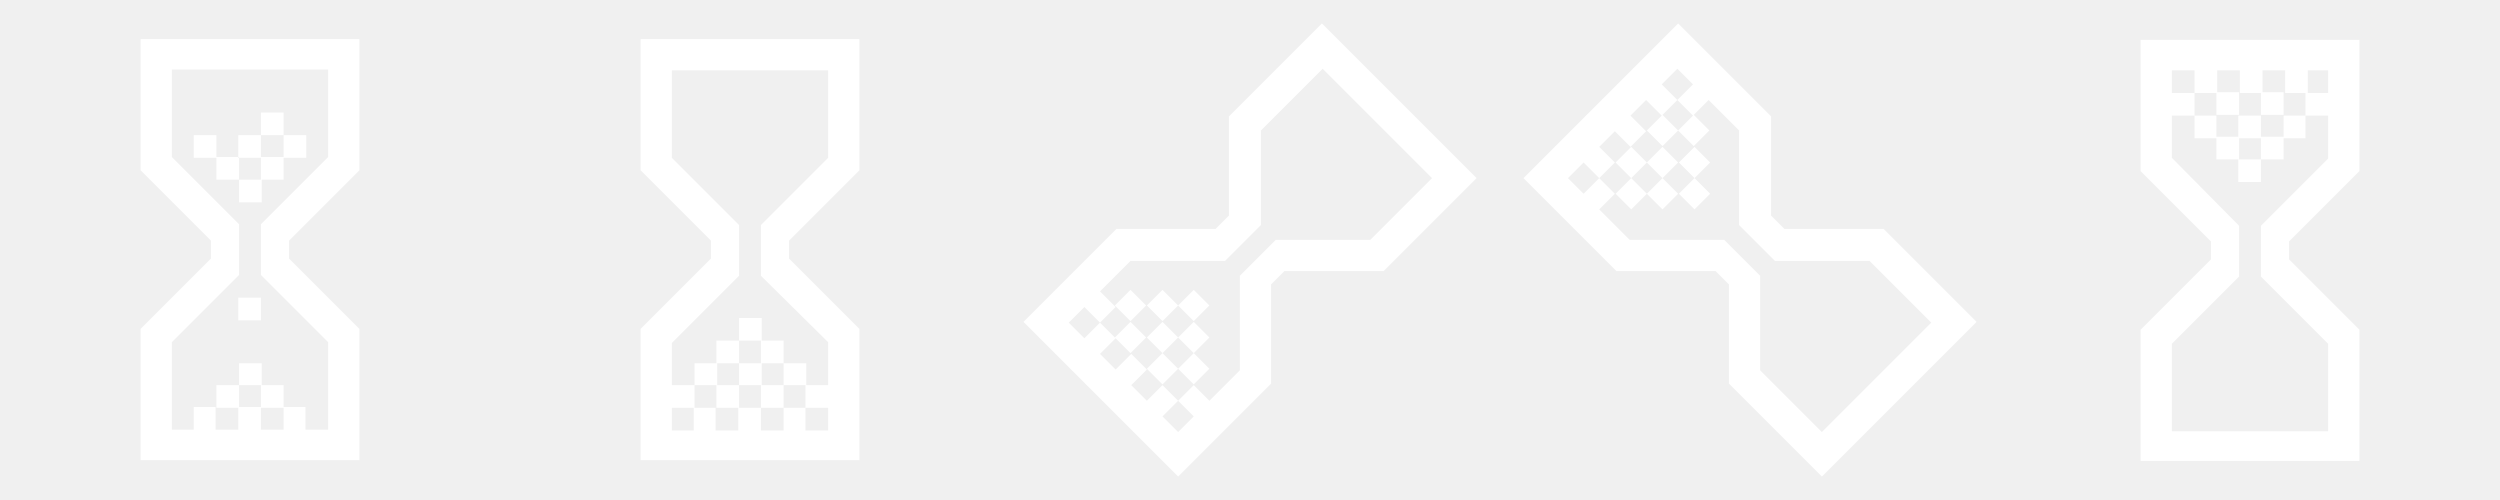
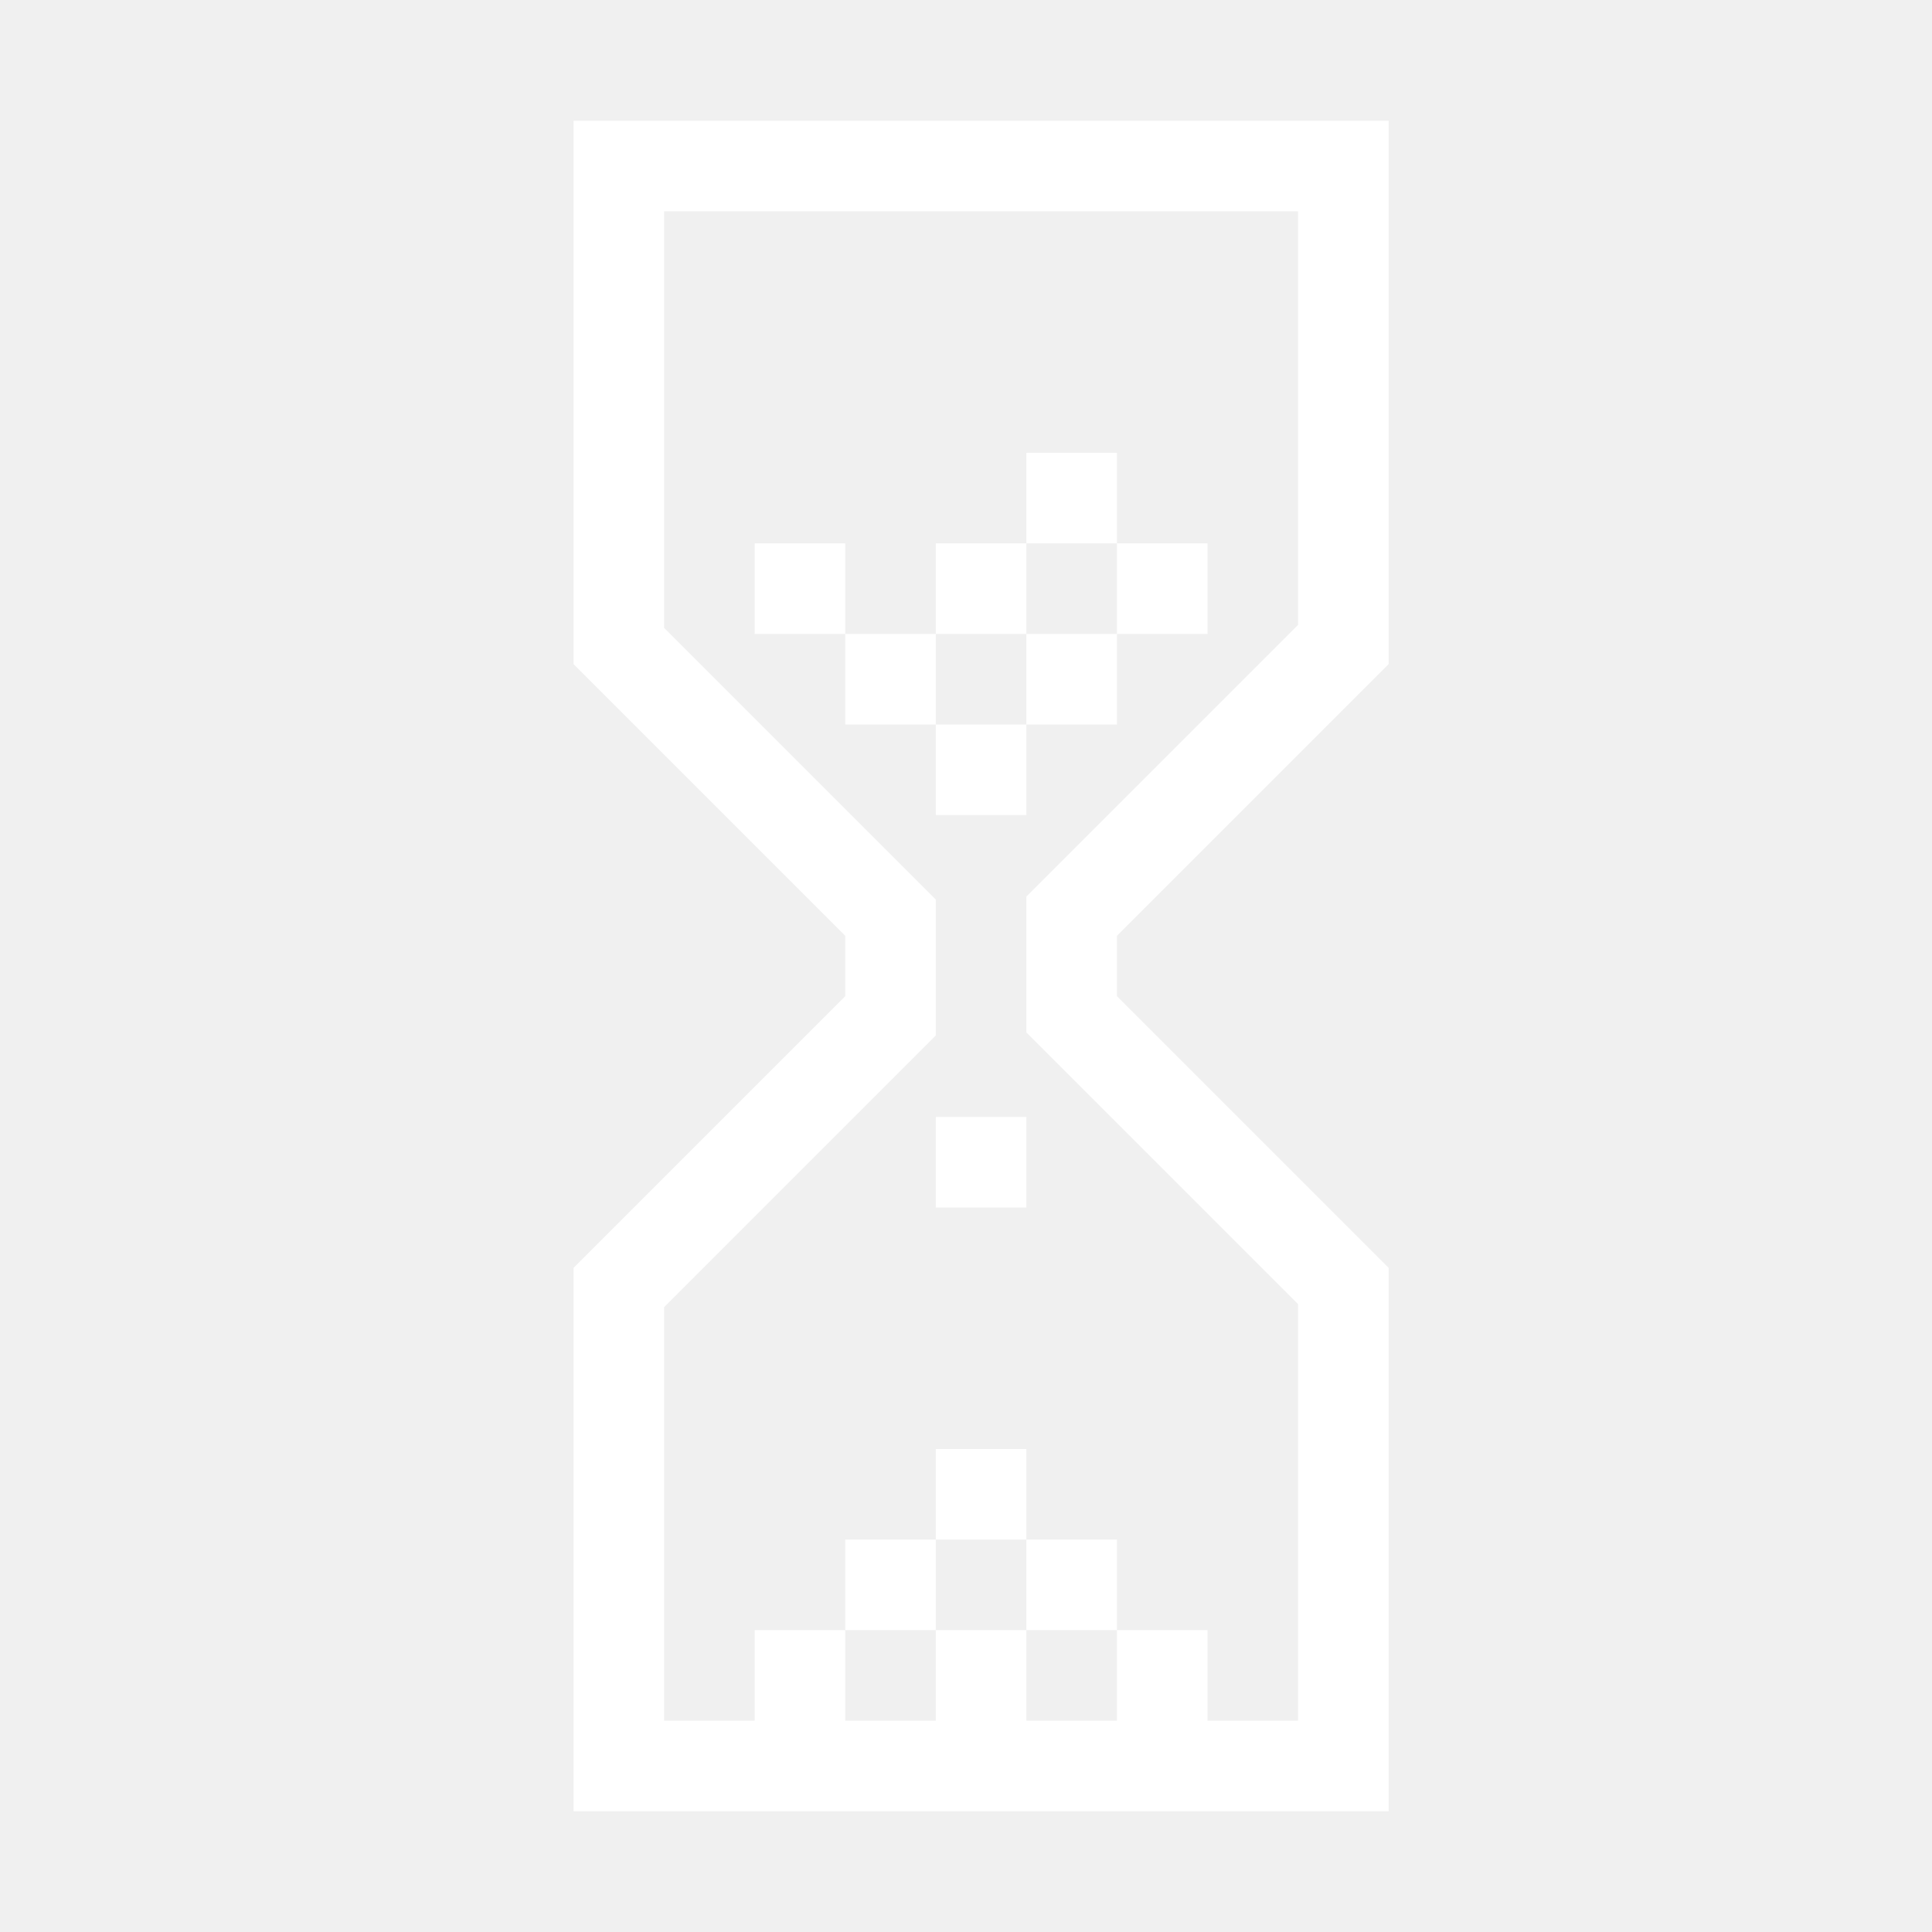
- <svg xmlns="http://www.w3.org/2000/svg" viewBox="-137 388.9 320 64">
-   <style>.a{fill:#FFF;}</style>
-   <path d="M-109.3 438.2v2.9h2.9v-2.9H-109.3zM-103.6 438.2v2.9h2.9v-2.9H-103.6zM-106.4 435.3v2.9h2.9v-2.8H-106.4zM-91 410.7v-16.8h-28v16.8l9 9v2.3l-9 9v16.8h28v-16.8l-9-9v-2.3L-91 410.7zM-95 432.7v11.2h-2.9v-2.9h-2.8v2.9h-2.9v-2.9h-2.9v2.9h-2.9v-2.9h-2.8v2.9H-115v-11.2l8.6-8.6v-6.5l-8.6-8.6v-11.2h20v11.2l-8.6 8.6v6.5L-95 432.7zM-106.4 414.8L-106.4 414.8zM-109.3 411.9L-109.3 411.9zM-106.4 414.8h2.9v-2.9h-2.9V414.8zM-112.1 409L-112.1 409zM-109.3 411.9h2.9v-2.9h-2.9V411.9zM-103.6 411.9h2.9v-2.9h-2.9V411.9zM-109.3 406.2v2.9h-2.9v-2.9H-109.3zM-103.6 406.2v2.9h-2.9v-2.9H-103.6zM-100.7 406.2h2.9v2.9h-2.9V406.2zM-100.7 406.2h-2.9v-2.9h2.9V406.2zM-103.6 429.9h-2.9v-2.9h2.9V429.9z" class="a" />
-   <path d="M-48.1 435.3v2.9h2.9v-2.8H-48.1zM-42.4 435.3v2.9h2.9v-2.8H-42.4zM-36.7 435.3v2.9h2.9v-2.8H-36.7zM-42.4 435.3v2.9h2.9v-2.8H-42.4zM-42.4 435.3v2.9h2.9v-2.8H-42.4zM-42.4 429.6v2.9h2.9v-2.9H-42.4zM-39.6 432.5v2.9h2.9v-2.9H-39.6zM-45.3 432.5v2.9h2.9v-2.9H-45.3zM-45.3 438.2v2.9h2.9v-2.9H-45.3zM-39.6 438.2v2.9h2.9v-2.9H-39.6zM-42.4 435.3v2.9h2.9v-2.8H-42.4zM-42.4 435.3v2.9h2.9v-2.8H-42.4zM-36.7 435.3v2.9h2.9v-2.8H-36.7zM-42.4 435.3v2.9h2.9v-2.8H-42.4zM-39.6 438.2v2.9h2.9v-2.9H-39.6zM-39.6 432.5v2.9h2.9v-2.9H-39.6zM-42.4 435.3v2.9h2.9v-2.8H-42.4zM-42.4 429.6v2.9h2.9v-2.9H-42.4zM-45.3 438.2v2.9h2.9v-2.9H-45.3zM-45.3 432.5v2.9h2.9v-2.9H-45.3zM-48.1 435.3v2.9h2.9v-2.8H-48.1zM-42.4 435.3v2.9h2.9v-2.8H-42.4zM-36.7 435.3v2.9h2.9v-2.8H-36.7zM-42.4 435.3v2.9h2.9v-2.8H-42.4zM-39.6 438.2v2.9h2.9v-2.9H-39.6zM-39.6 432.5v2.9h2.9v-2.9H-39.6zM-42.4 435.3v2.9h2.9v-2.8H-42.4zM-42.4 429.6v2.9h2.9v-2.9H-42.4zM-45.3 438.2v2.9h2.9v-2.9H-45.3zM-45.3 432.5v2.9h2.9v-2.9H-45.3zM-48.1 435.3v2.9h2.9v-2.8H-48.1zM-27 410.7v-16.8h-28v16.8l9 9v2.3l-9 9v16.8h28v-16.8l-9-9v-2.3L-27 410.7zM-31 432.7v5.5h-2.9v2.9H-31v2.9h-2.9v-2.9h-2.8v2.9h-2.9v-2.9h-2.9v2.9h-2.9v-2.9h-2.8v2.9H-51v-2.9h2.9v-2.9H-51v-5.4l8.6-8.6v-6.5l-8.6-8.6v-11.2h20v11.2l-8.6 8.6v6.5L-31 432.7z" class="a" />
-   <path d="M81.8 405.6l-2-2 -2 2 2 2L81.8 405.6zM77.8 409.7l-2-2 -2 2 2 2L77.8 409.7zM73.8 413.7l-2-2 -2 2 2 2L73.8 413.7zM77.8 409.7l-2-2 -2 2 2 2L77.8 409.7zM77.8 409.7l-2-2 -2 2 2 2L77.8 409.7zM81.9 413.7l-2-2 -2 2 2 2L81.9 413.7zM77.8 413.7l-2-2 -2 2 2 2L77.8 413.7zM81.9 409.7l-2-2 -2 2 2 2L81.9 409.7zM77.8 405.6l-2-2 -2 2 2 2L77.8 405.6zM73.8 409.7l-2-2 -2 2 2 2L73.8 409.7zM77.8 409.7l-2-2 -2 2 2 2L77.8 409.7zM77.8 409.7l-2-2 -2 2 2 2L77.8 409.7zM73.8 413.7l-2-2 -2 2 2 2L73.8 413.7zM77.8 409.7l-2-2 -2 2 2 2L77.8 409.7zM73.8 409.7l-2-2 -2 2 2 2L73.8 409.7zM77.8 413.7l-2-2 -2 2 2 2L77.8 413.7zM77.8 409.7l-2-2 -2 2 2 2L77.8 409.7zM81.9 413.7l-2-2 -2 2 2 2L81.9 413.7zM77.8 405.6l-2-2 -2 2 2 2L77.8 405.6zM81.9 409.7l-2-2 -2 2 2 2L81.9 409.7zM81.8 405.6l-2-2 -2 2 2 2L81.8 405.6zM77.8 409.7l-2-2 -2 2 2 2L77.8 409.7zM73.8 413.7l-2-2 -2 2 2 2L73.8 413.7zM77.8 409.7l-2-2 -2 2 2 2L77.8 409.7zM73.8 409.7l-2-2 -2 2 2 2L73.8 409.7zM77.8 413.7l-2-2 -2 2 2 2L77.8 413.7zM77.8 409.7l-2-2 -2 2 2 2L77.8 409.7zM81.9 413.7l-2-2 -2 2 2 2L81.9 413.7zM77.8 405.6l-2-2 -2 2 2 2L77.8 405.6zM81.9 409.7l-2-2 -2 2 2 2L81.9 409.7zM81.8 405.6l-2-2 -2 2 2 2L81.8 405.6zM84.3 438l11.9 11.9 19.8-19.8 -11.9-11.9H91.4l-1.7-1.7v-12.7l-11.9-11.9 -19.8 19.8 11.9 11.9h12.7l1.7 1.7L84.3 438 84.3 438zM71.6 419.6l-3.9-3.9 2-2 -2-2 -2 2 -2-2 2-2 2 2 2-2 -2-2 2-2 2 2 2-2 -2-2 2-2 2 2 2-2 -2-2 2-2 2 2 -2 2 2 2 2-2 3.9 3.9 0 12.1 4.6 4.6 12.1 0 7.9 7.9L96.2 444.2l-7.9-7.9 0-12.1 -4.6-4.6L71.6 419.6z" class="a" />
-   <path d="M158.1 406.5v-2.8h-2.8v2.9H158.1zM152.4 406.5v-2.8h-2.9v2.9H152.4zM146.7 406.5v-2.8h-2.8v2.9H146.7zM152.4 406.5v-2.8h-2.9v2.9H152.4zM152.4 406.5v-2.8h-2.9v2.9H152.4zM152.4 412.2v-2.9h-2.9v2.9H152.4zM149.6 409.3v-2.9h-2.9v2.9H149.6zM155.3 409.3v-2.9h-2.9v2.9H155.3zM155.3 403.6v-2.9h-2.9v2.9H155.3zM149.6 403.6v-2.9h-2.9v2.9H149.6zM152.4 406.5v-2.8h-2.9v2.9H152.4zM152.4 406.5v-2.8h-2.9v2.9H152.4zM146.7 406.5v-2.8h-2.8v2.9H146.7zM152.4 406.5v-2.8h-2.9v2.9H152.4zM149.6 403.6v-2.9h-2.9v2.9H149.6zM149.6 409.3v-2.9h-2.9v2.9H149.6zM152.4 406.5v-2.8h-2.9v2.9H152.4zM152.4 412.2v-2.9h-2.9v2.9H152.4zM155.3 403.6v-2.9h-2.9v2.9H155.3zM155.3 409.3v-2.9h-2.9v2.9H155.3zM158.1 406.5v-2.8h-2.8v2.9H158.1zM152.4 406.5v-2.8h-2.9v2.9H152.4zM146.7 406.5v-2.8h-2.8v2.9H146.7zM152.4 406.5v-2.8h-2.9v2.9H152.4zM149.6 403.6v-2.9h-2.9v2.9H149.6zM149.6 409.3v-2.9h-2.9v2.9H149.6zM152.4 406.5v-2.8h-2.9v2.9H152.4zM152.4 412.2v-2.9h-2.9v2.9H152.4zM155.3 403.6v-2.9h-2.9v2.9H155.3zM155.3 409.3v-2.9h-2.9v2.9H155.3zM158.1 406.5v-2.8h-2.8v2.9H158.1zM137 431.1v16.8h28v-16.8l-9-9v-2.3l9-9v-16.8h-28v16.8l9 9v2.3L137 431.1zM141 409.1v-5.4h2.9v-2.9H141v-2.9h2.9v2.9h2.9v-2.9h2.9v2.9h2.9v-2.9h2.9v2.9h2.9v-2.9H161v2.9h-2.9v2.9H161v5.5l-8.6 8.6v6.5l8.6 8.6v11.2h-20v-11.2l8.6-8.6v-6.5L141 409.1z" class="a" />
-   <path d="M7.7 426l-2 2 2 2 2-2L7.7 426zM11.8 430.1l-2 2 2 2 2-2L11.8 430.1zM15.8 434.1l-2 2 2 2 2-2L15.8 434.1zM11.8 430.1l-2 2 2 2 2-2L11.8 430.1zM11.8 430.1l-2 2 2 2 2-2L11.8 430.1zM15.8 426l-2 2 2 2 2-2L15.8 426zM15.8 430.1l-2 2 2 2 2-2L15.8 430.1zM11.8 426l-2 2 2 2 2-2L11.8 426zM7.7 430.1l-2 2 2 2 2-2L7.7 430.1zM11.8 434.1l-2 2 2 2 2-2L11.8 434.1zM11.8 430.1l-2 2 2 2 2-2L11.8 430.1zM11.8 430.1l-2 2 2 2 2-2L11.8 430.1zM15.8 434.1l-2 2 2 2 2-2L15.8 434.1zM11.8 430.1l-2 2 2 2 2-2L11.8 430.1zM11.8 434.1l-2 2 2 2 2-2L11.8 434.1zM15.8 430.1l-2 2 2 2 2-2L15.8 430.1zM11.8 430.1l-2 2 2 2 2-2L11.8 430.1zM15.8 426l-2 2 2 2 2-2L15.8 426zM7.7 430.1l-2 2 2 2 2-2L7.7 430.1zM11.8 426l-2 2 2 2 2-2L11.8 426zM7.7 426l-2 2 2 2 2-2L7.7 426zM11.8 430.1l-2 2 2 2 2-2L11.8 430.1zM15.8 434.1l-2 2 2 2 2-2L15.8 434.1zM11.8 430.1l-2 2 2 2 2-2L11.8 430.1zM11.8 434.1l-2 2 2 2 2-2L11.8 434.1zM15.8 430.1l-2 2 2 2 2-2L15.8 430.1zM11.8 430.1l-2 2 2 2 2-2L11.8 430.1zM15.8 426l-2 2 2 2 2-2L15.8 426zM7.7 430.1l-2 2 2 2 2-2L7.7 430.1zM11.8 426l-2 2 2 2 2-2L11.8 426zM7.7 426l-2 2 2 2 2-2L7.7 426zM40.1 423.6l11.9-11.9 -19.8-19.8L20.3 403.8v12.7l-1.7 1.7H5.9l-11.9 11.9 19.8 19.8 11.9-11.9v-12.7l1.7-1.7H40.1zM21.7 436.3l-3.9 3.9 -2-2 -2 2 2 2 -2 2 -2-2 2-2 -2-2 -2 2 -2-2 2-2 -2-2 -2 2 -2-2 2-2 -2-2 -2 2 -2-2 2-2 2 2 2-2 -2-2 3.9-3.9 12.1 0 4.6-4.6 0-12.1 7.9-7.9L46.3 411.7l-7.9 7.9 -12.1 0 -4.6 4.6L21.7 436.3z" class="a" />
+ <svg xmlns="http://www.w3.org/2000/svg" width="100%" viewBox="0 0 64 64" preserveAspectRatio="xMidYMid meet" xml:space="preserve">
+   <style type="text/css">@-webkit-keyframes keys-a17b0484{0%{visibility:visible;}20%{visibility:hidden;}100%{visibility:hidden;}}@keyframes keys-a17b0484{0%{visibility:visible;}20%{visibility:hidden;}100%{visibility:hidden;}}.f00-a24f815e,.f01-dcb654ef,.f02-6294b5c2,.f03-32a6fe2c,.f04-e2aebc6f{-webkit-animation:keys-a17b0484 1200ms steps(5) infinite;animation:keys-a17b0484 1200ms steps(5) infinite;visibility:hidden;}.f00-a24f815e{-webkit-animation-delay:0ms;animation-delay:0ms;}.f01-dcb654ef{-webkit-animation-delay:240ms;animation-delay:240ms;}.f02-6294b5c2{-webkit-animation-delay:480ms;animation-delay:480ms;}.f03-32a6fe2c{-webkit-animation-delay:720ms;animation-delay:720ms;}.f04-e2aebc6f{-webkit-animation-delay:960ms;animation-delay:960ms;}.f00-a24f815e{visibility:visible;}</style>
+   <path fill="#FFF" d="M40 21h-3v-3h3v3zm-12-3h-3v3h3v-3zm9-3h-3v3h3v-3zm-3 3h-3v3h3v-3zm-3 3h-3v3h3v-3zm6 0h-3v3h3v-3zm-3 3h-3v3h3v-3zm0 13h-3v3h3v-3zm3-6v2l9 9v18H19V42l9-9v-2l-9-9V4h27v18l-9 9zm-3 3.2v-4.5l9-9V7H22v13.8l9 9v4.5l-9 9V57h3v-3h3v3h3v-3h3v3h3v-3h3v3h3V43.2l-9-9zM34 51v3h3v-3h-3zm-6 0v3h3v-3h-3zm6-3h-3v3h3v-3z" class="f00-a24f815e" />
+   <path fill="#FFF" d="M37 51v3h-3v-3h3zm-9 0v3h3v-3h-3zm3-3v3h3v-3h-3zm-3 0h-3v3h3v-3zm3-3h-3v3h3v-3zm3-3h-3v3h3v-3zm3 6v-3h-3v3h3zm0 0v3h3v-3h-3zm0-17v2l9 9v18H19V42l9-9v-2l-9-9V4h27v18l-9 9zm-3 3.2v-4.5l9-9V7H22v13.8l9 9v4.5l-9 9V51h3v3h-3v3h3v-3h3v3h3v-3h3v3h3v-3h3v3h3v-3h-3v-3h3v-7.8l-9-9z" class="f01-dcb654ef" />
+   <path fill="#FFF" d="M21.7 49.1l-2.1 2.1-2.1-2.1 2.1-2.1 2.1 2.1zm-6.3-6.3l-2.1 2.1 2.1 2.1 2.1-2.1-2.1-2.1zm4.2 0l-2.1 2.1 2.1 2.1 2.1-2.1-2.1-2.1zm-2.1-2.2l-2.1-2.1-2.1 2.1 2.1 2.1 2.1-2.1zm4.2 0l-2.1-2.1-2.1 2.1 2.1 2.1 2.1-2.1zm4.3 0l-2.1-2.1-2.1 2.1 2.1 2.1 2.1-2.1zM23.9 47l2.1-2.1-2.1-2.1-2.1 2.1 2.1 2.1zm0 0l-2.1 2.1 2.1 2.1 2.1-2.1-2.1-2.1zm12-12l-1.4 1.4v12.7L21.7 61.8l-19-19L15.4 30h12.7l1.4-1.4V15.9L42.3 3.2l19.1 19.1L48.6 35H35.9zm-4.4.1l3.2-3.2h12.7l9.7-9.7L42.3 7.4l-9.7 9.7v12.7L29.4 33H16.6l-5.5 5.5 2.1 2.1-2.1 2.1L9 40.6l-2.1 2.1L9 44.9l2.1-2.1 2.1 2.1-2.1 2.1 2.1 2.1 2.1-2.1 2.1 2.1-2.1 2.1 2.1 2.1 2.1-2.1 2.1 2.1-2.1 2.1 2.1 2.1 2.1-2.1-2.1-2.1 2.1-2.1 2.1 2.1 5.5-5.5V35.1z" class="f02-6294b5c2" />
+   <path fill="#FFF" d="M15.4 22.2l-2.1-2.1 2.1-2.1 2.1 2.1-2.1 2.1zm6.3-6.3l-2.1-2.1-2.1 2.1 2.1 2.1 2.1-2.1zm0 4.2L19.6 18l-2.1 2.1 2.1 2.1 2.1-2.1zm2.2-2.1l2.1-2.1-2.1-2.1-2.1 2.1 2.1 2.1zm0 4.2l2.1-2.1-2.1-2.1-2.1 2.1 2.1 2.1zm0 4.3l2.1-2.1-2.1-2.1-2.1 2.1 2.1 2.1zm-6.4-2.1l2.1 2.1 2.1-2.1-2.1-2.1-2.1 2.1zm0 0l-2.1-2.1-2.1 2.1 2.1 2.1 2.1-2.1zm12 12L28.1 35H15.4L2.7 22.2l19-19 12.7 12.7v12.7l1.4 1.4h12.7l12.7 12.7-18.9 19.1-12.8-12.7V36.4zm-.1-4.4l3.2 3.2v12.7l9.7 9.7 14.8-14.8-9.7-9.8H34.6l-3.2-3.2V17.1L26 11.6l-2.1 2.1-2.1-2.1 2.1-2.1-2.1-2.1-2.1 2.1 2.1 2.1-2.1 2.1-2.1-2.1-2.1 2.1 2.1 2.1-2.2 2.2-2.1-2.1-2.2 2.1 2.1 2.1-2.1 2.1L9 20.1l-2.1 2.1L9 24.4l2.1-2.1 2.1 2.1-2.1 2.1 5.5 5.5h12.8z" class="f03-32a6fe2c" />
+   <path fill="#FFF" d="M28 13v-3h3v3h-3zm9 0v-3h-3v3h3zm-3 3v-3h-3v3h3zm3 0h3v-3h-3v3zm-3 3h3v-3h-3v3zm-3 3h3v-3h-3v3zm-3-6v3h3v-3h-3zm0 0v-3h-3v3h3zm0 17v-2l-9-9V4h27v18l-9 9v2l9 9v18H19V42l9-9zm3-3.2v4.5l-9 9V57h21V43.2l-9-9v-4.5l9-9V13h-3v-3h3V7h-3v3h-3V7h-3v3h-3V7h-3v3h-3V7h-3v3h3v3h-3v7.8l9 9z" class="f04-e2aebc6f" />
</svg>
